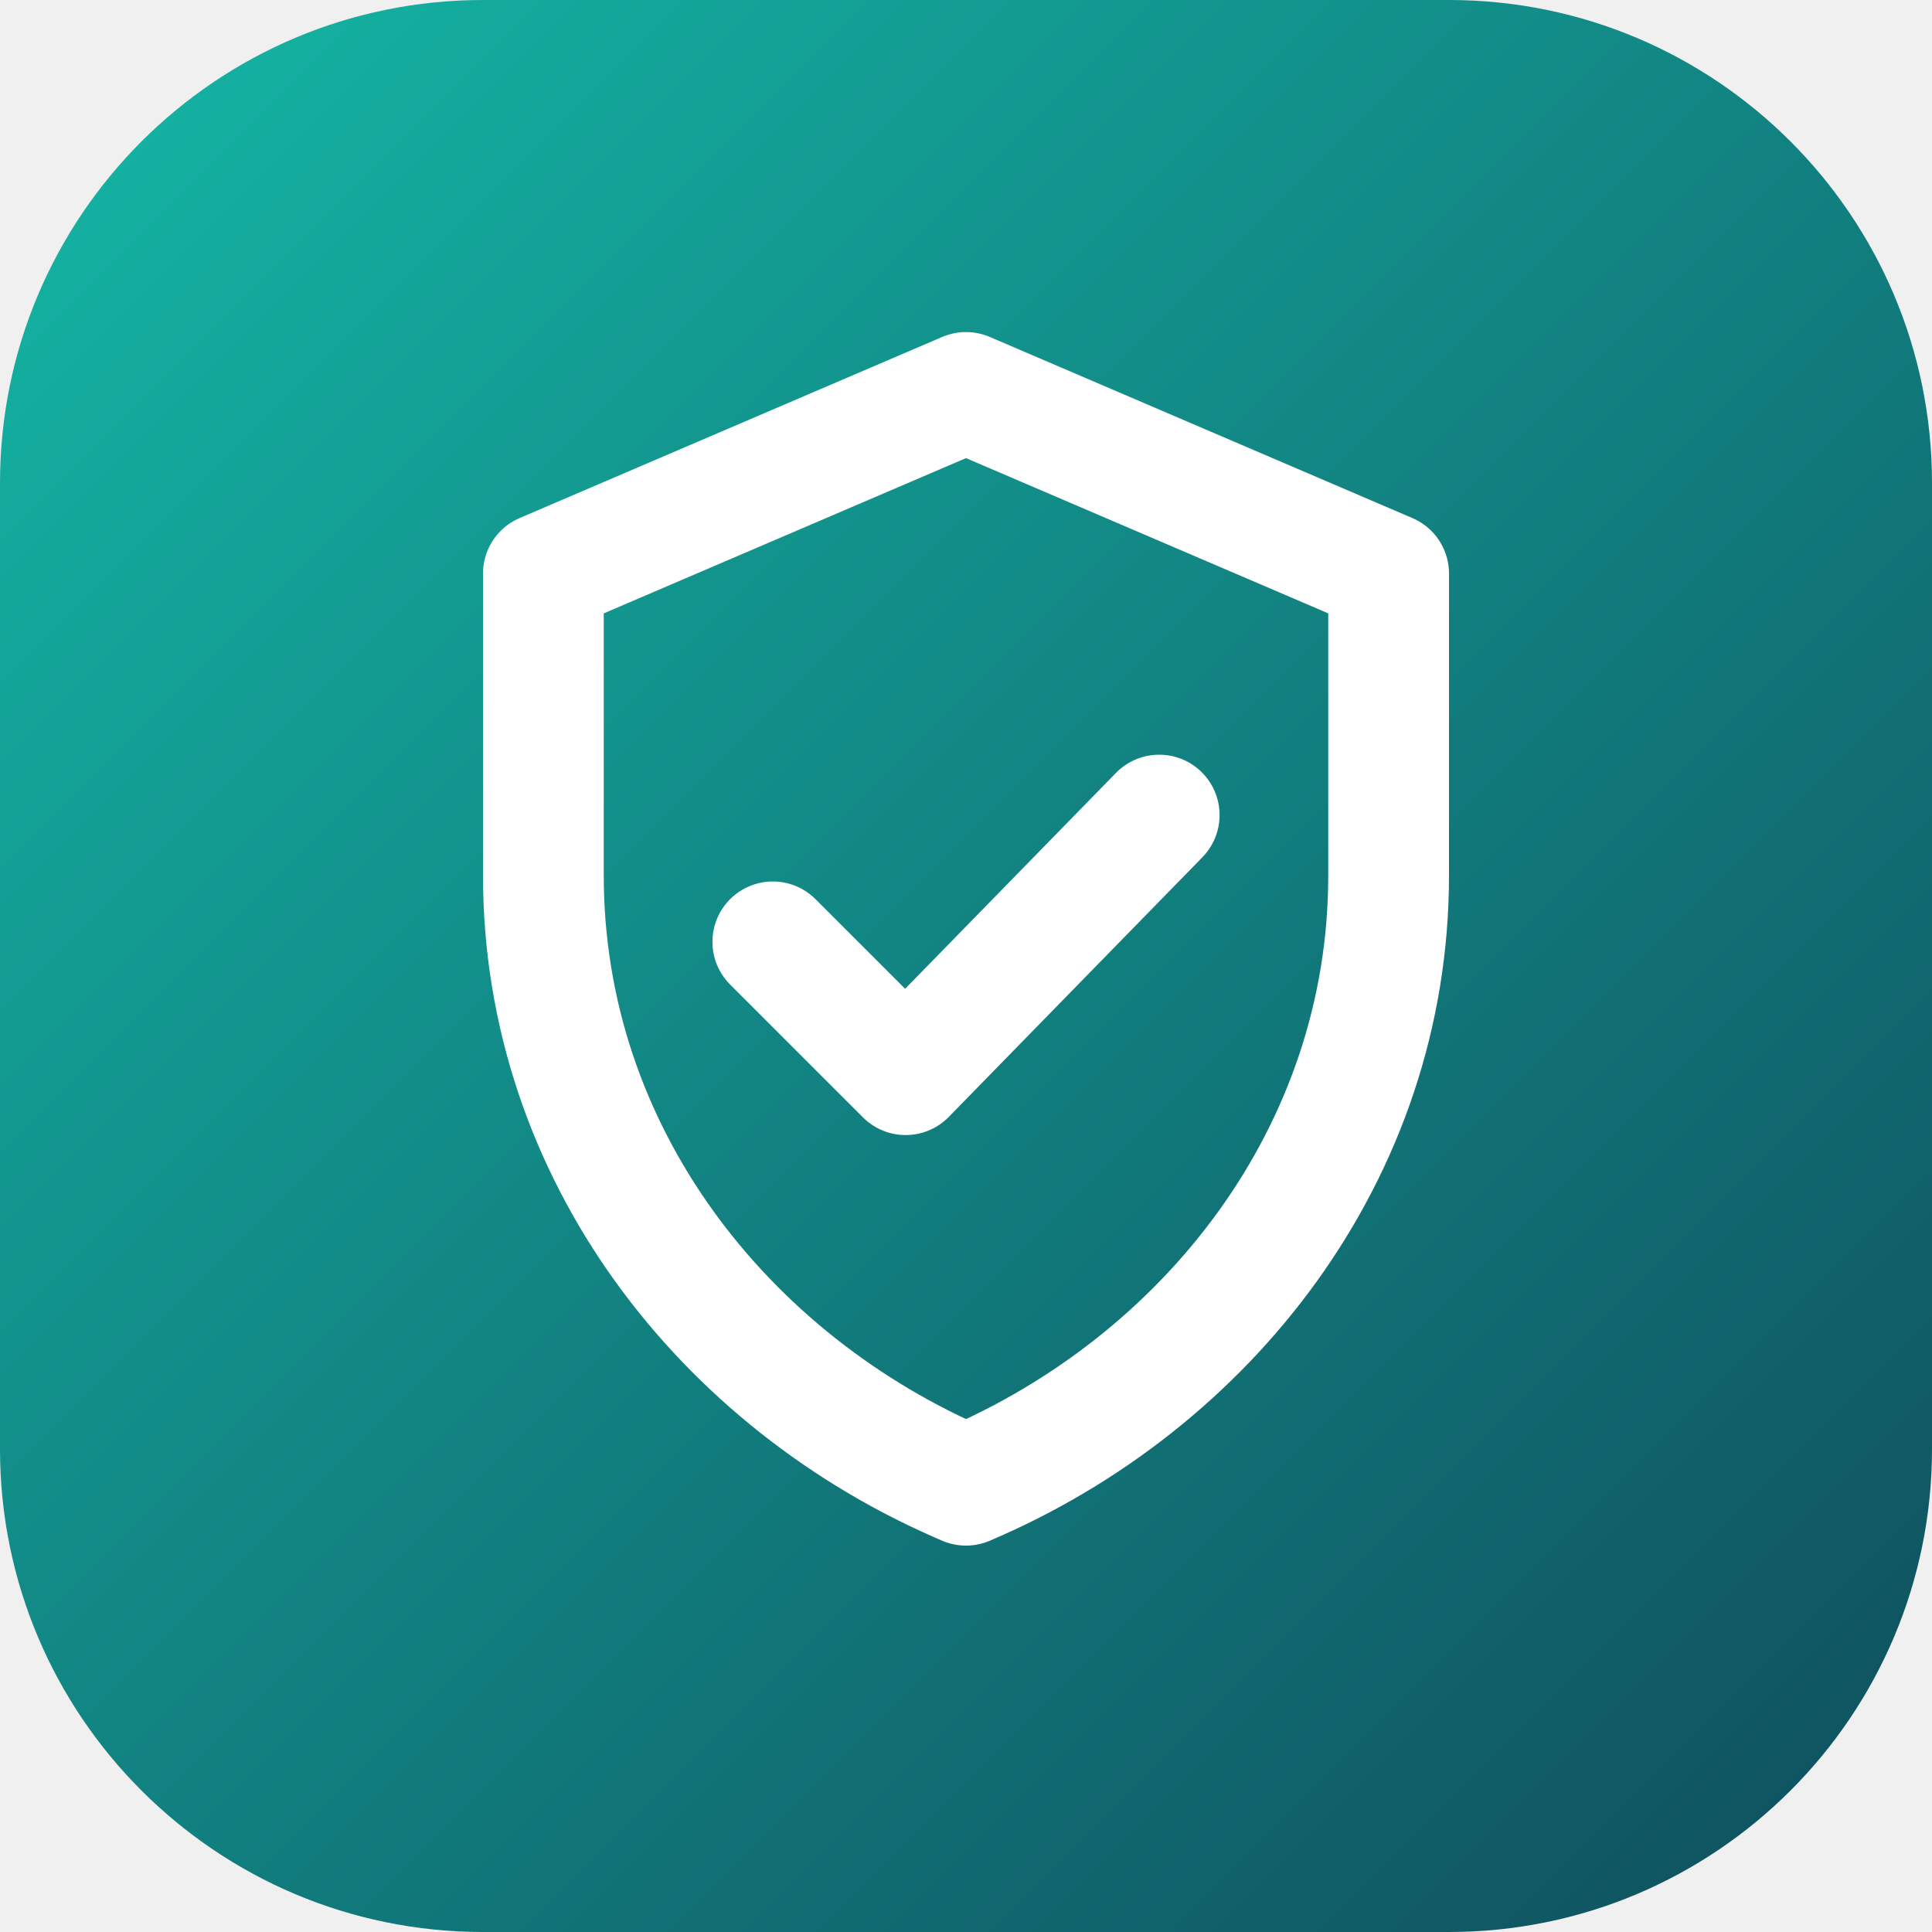
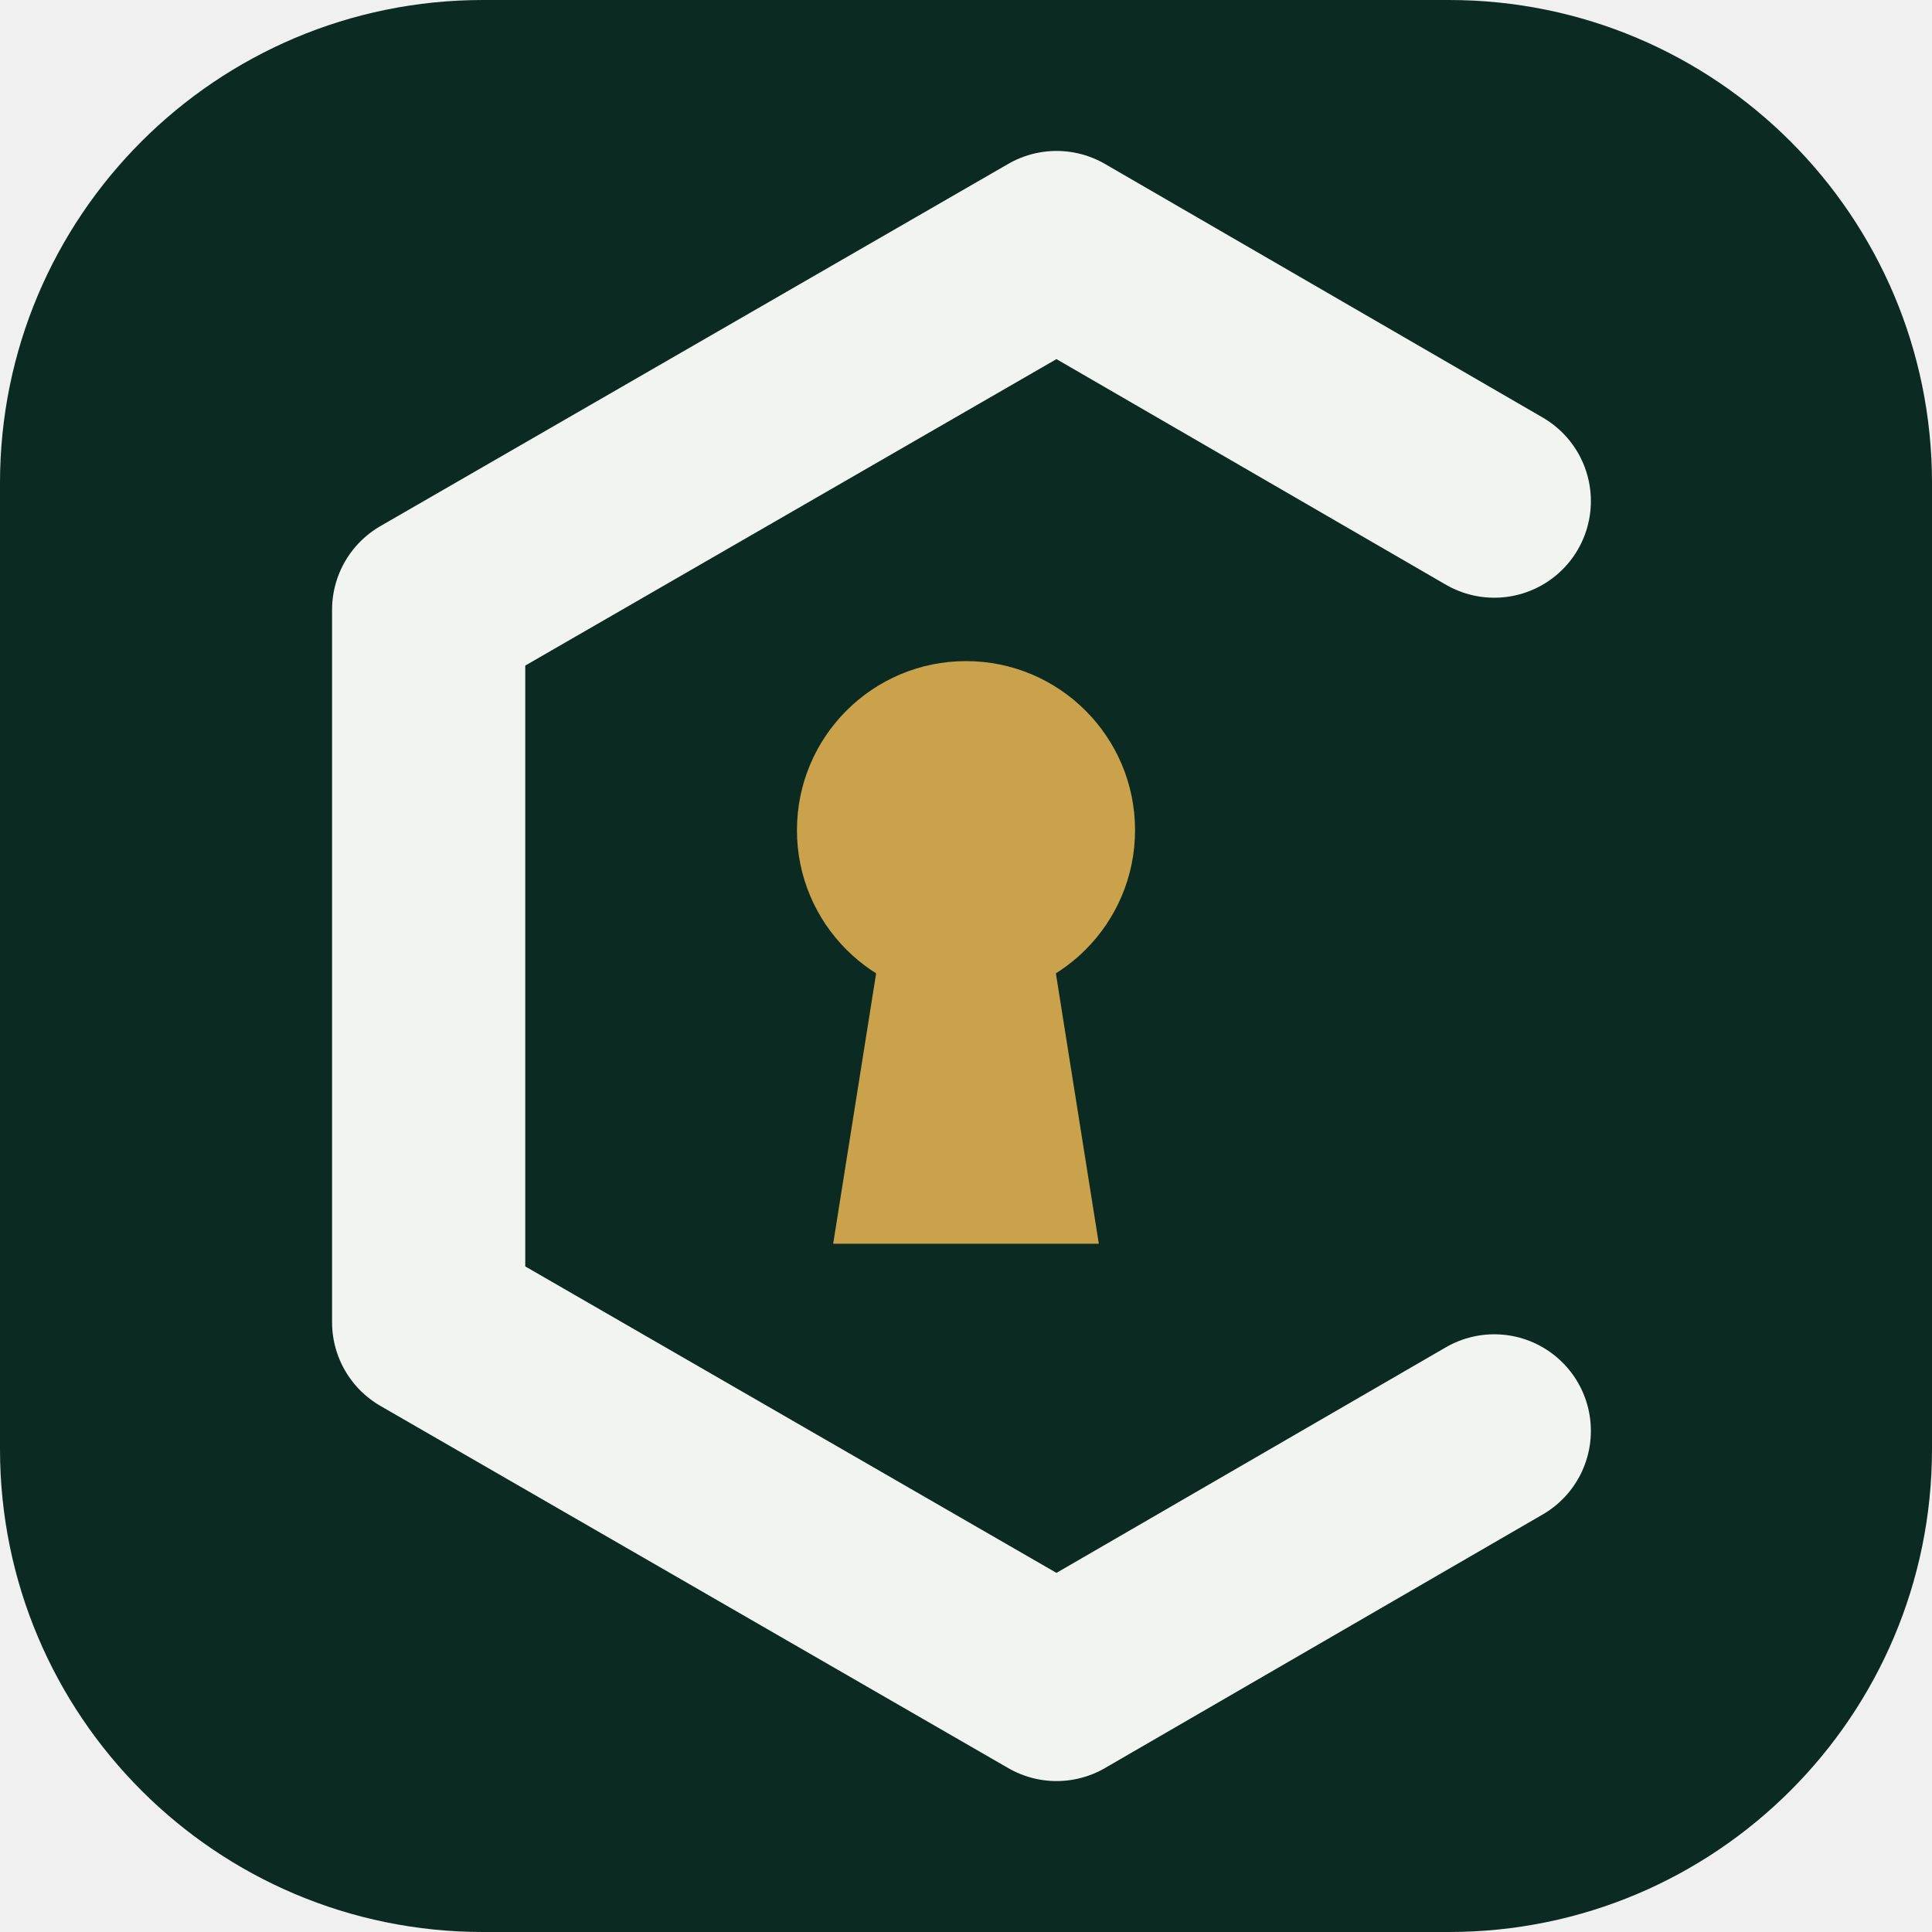
- <svg xmlns="http://www.w3.org/2000/svg" viewBox="0 0 32 32">
-   <defs>
-     <linearGradient id="g" x1="0" y1="0" x2="1" y2="1">
-       <stop offset="0" stop-color="#14b8a6" />
-       <stop offset="1" stop-color="#0f4c5c" />
-     </linearGradient>
-   </defs>
-   <rect width="32" height="32" rx="8" fill="url(#g)" />
-   <path d="M16 6.5l7 3v5c0 4.6-3 8.4-7 10.1-4-1.7-7-5.5-7-10.1v-5l7-3z" fill="none" stroke="#fff" stroke-width="2" stroke-linejoin="round" />
-   <path d="M12.8 15.6l2.2 2.2 4.2-4.3" fill="none" stroke="#fff" stroke-width="2" stroke-linecap="round" stroke-linejoin="round" />
+ <svg xmlns="http://www.w3.org/2000/svg" viewBox="0 0 64 64" role="img" aria-label="CoopAudit">
+   <rect width="64" height="64" rx="16" fill="#0B2A22" />
+   <path d="M49.5 16.6 35 8.2 14.2 20.2v23.6L35 55.8l14.5-8.4" fill="none" stroke="#F2F4F1" stroke-width="6.4" stroke-linecap="round" stroke-linejoin="round" />
+   <circle cx="32" cy="27.5" r="5.6" fill="#C9A24B" />
+   <path d="M29.3 30.5h5.4l1.7 10.7h-8.8z" fill="#C9A24B" />
</svg>
